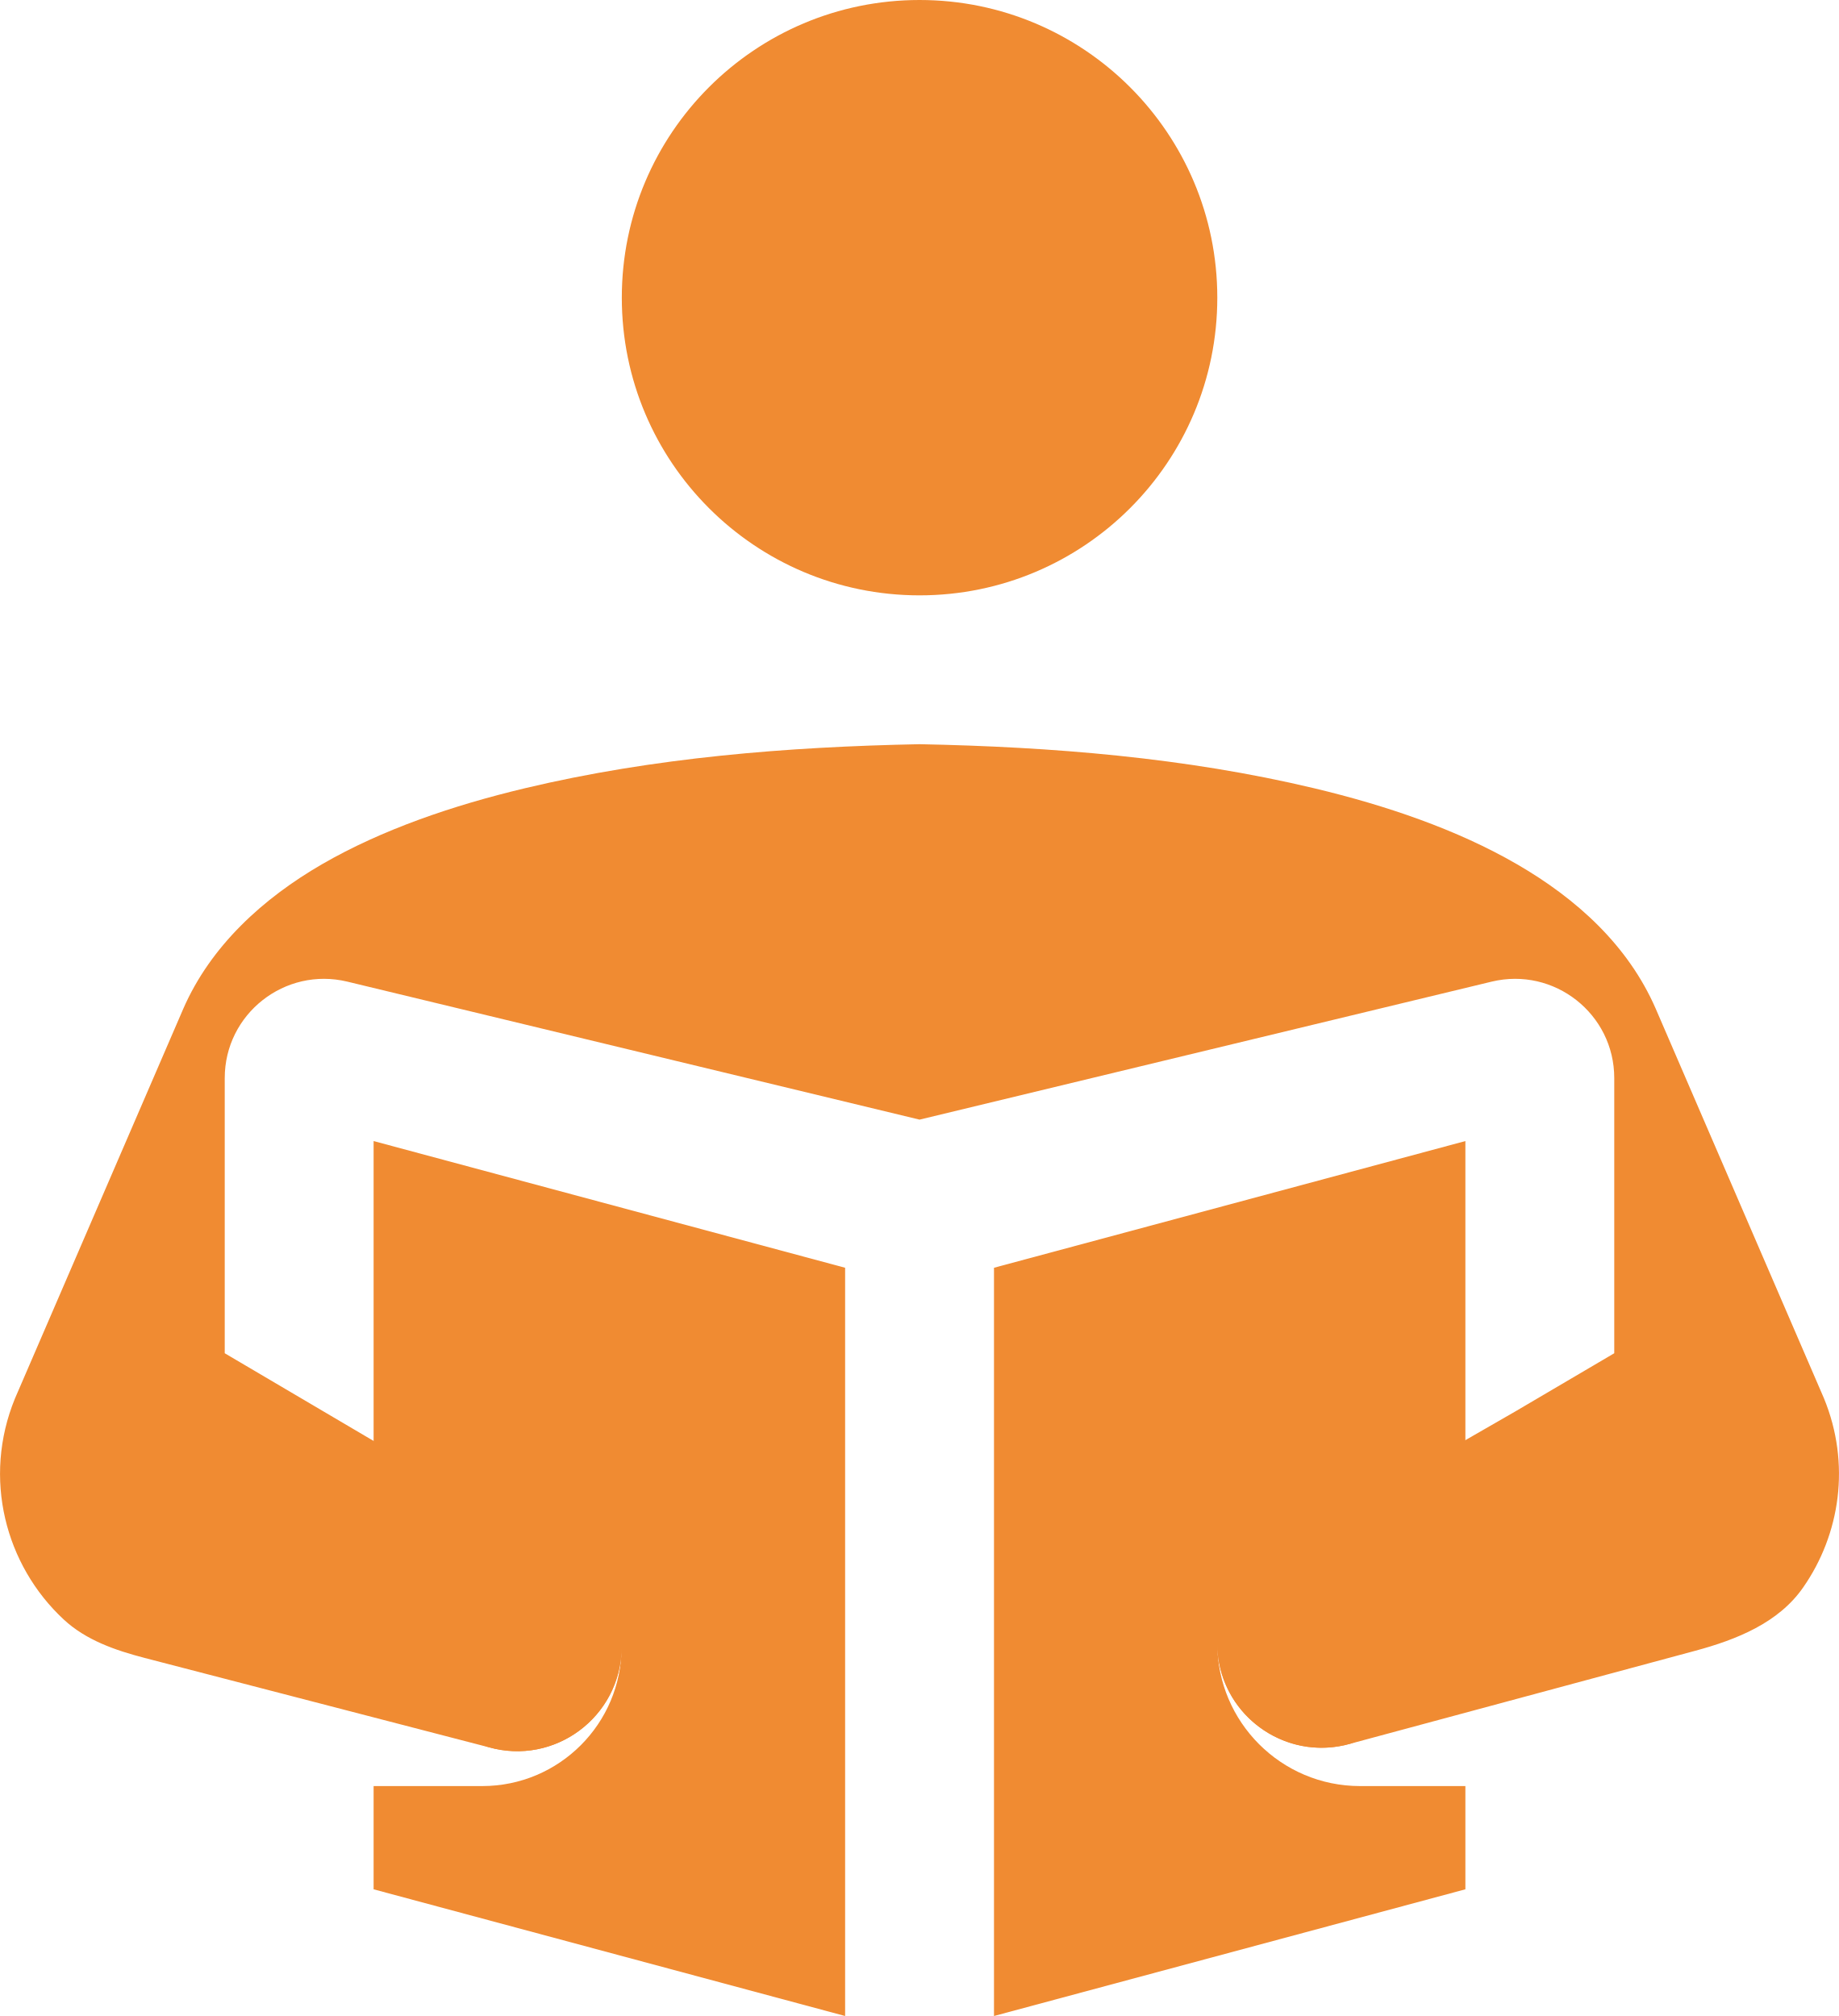
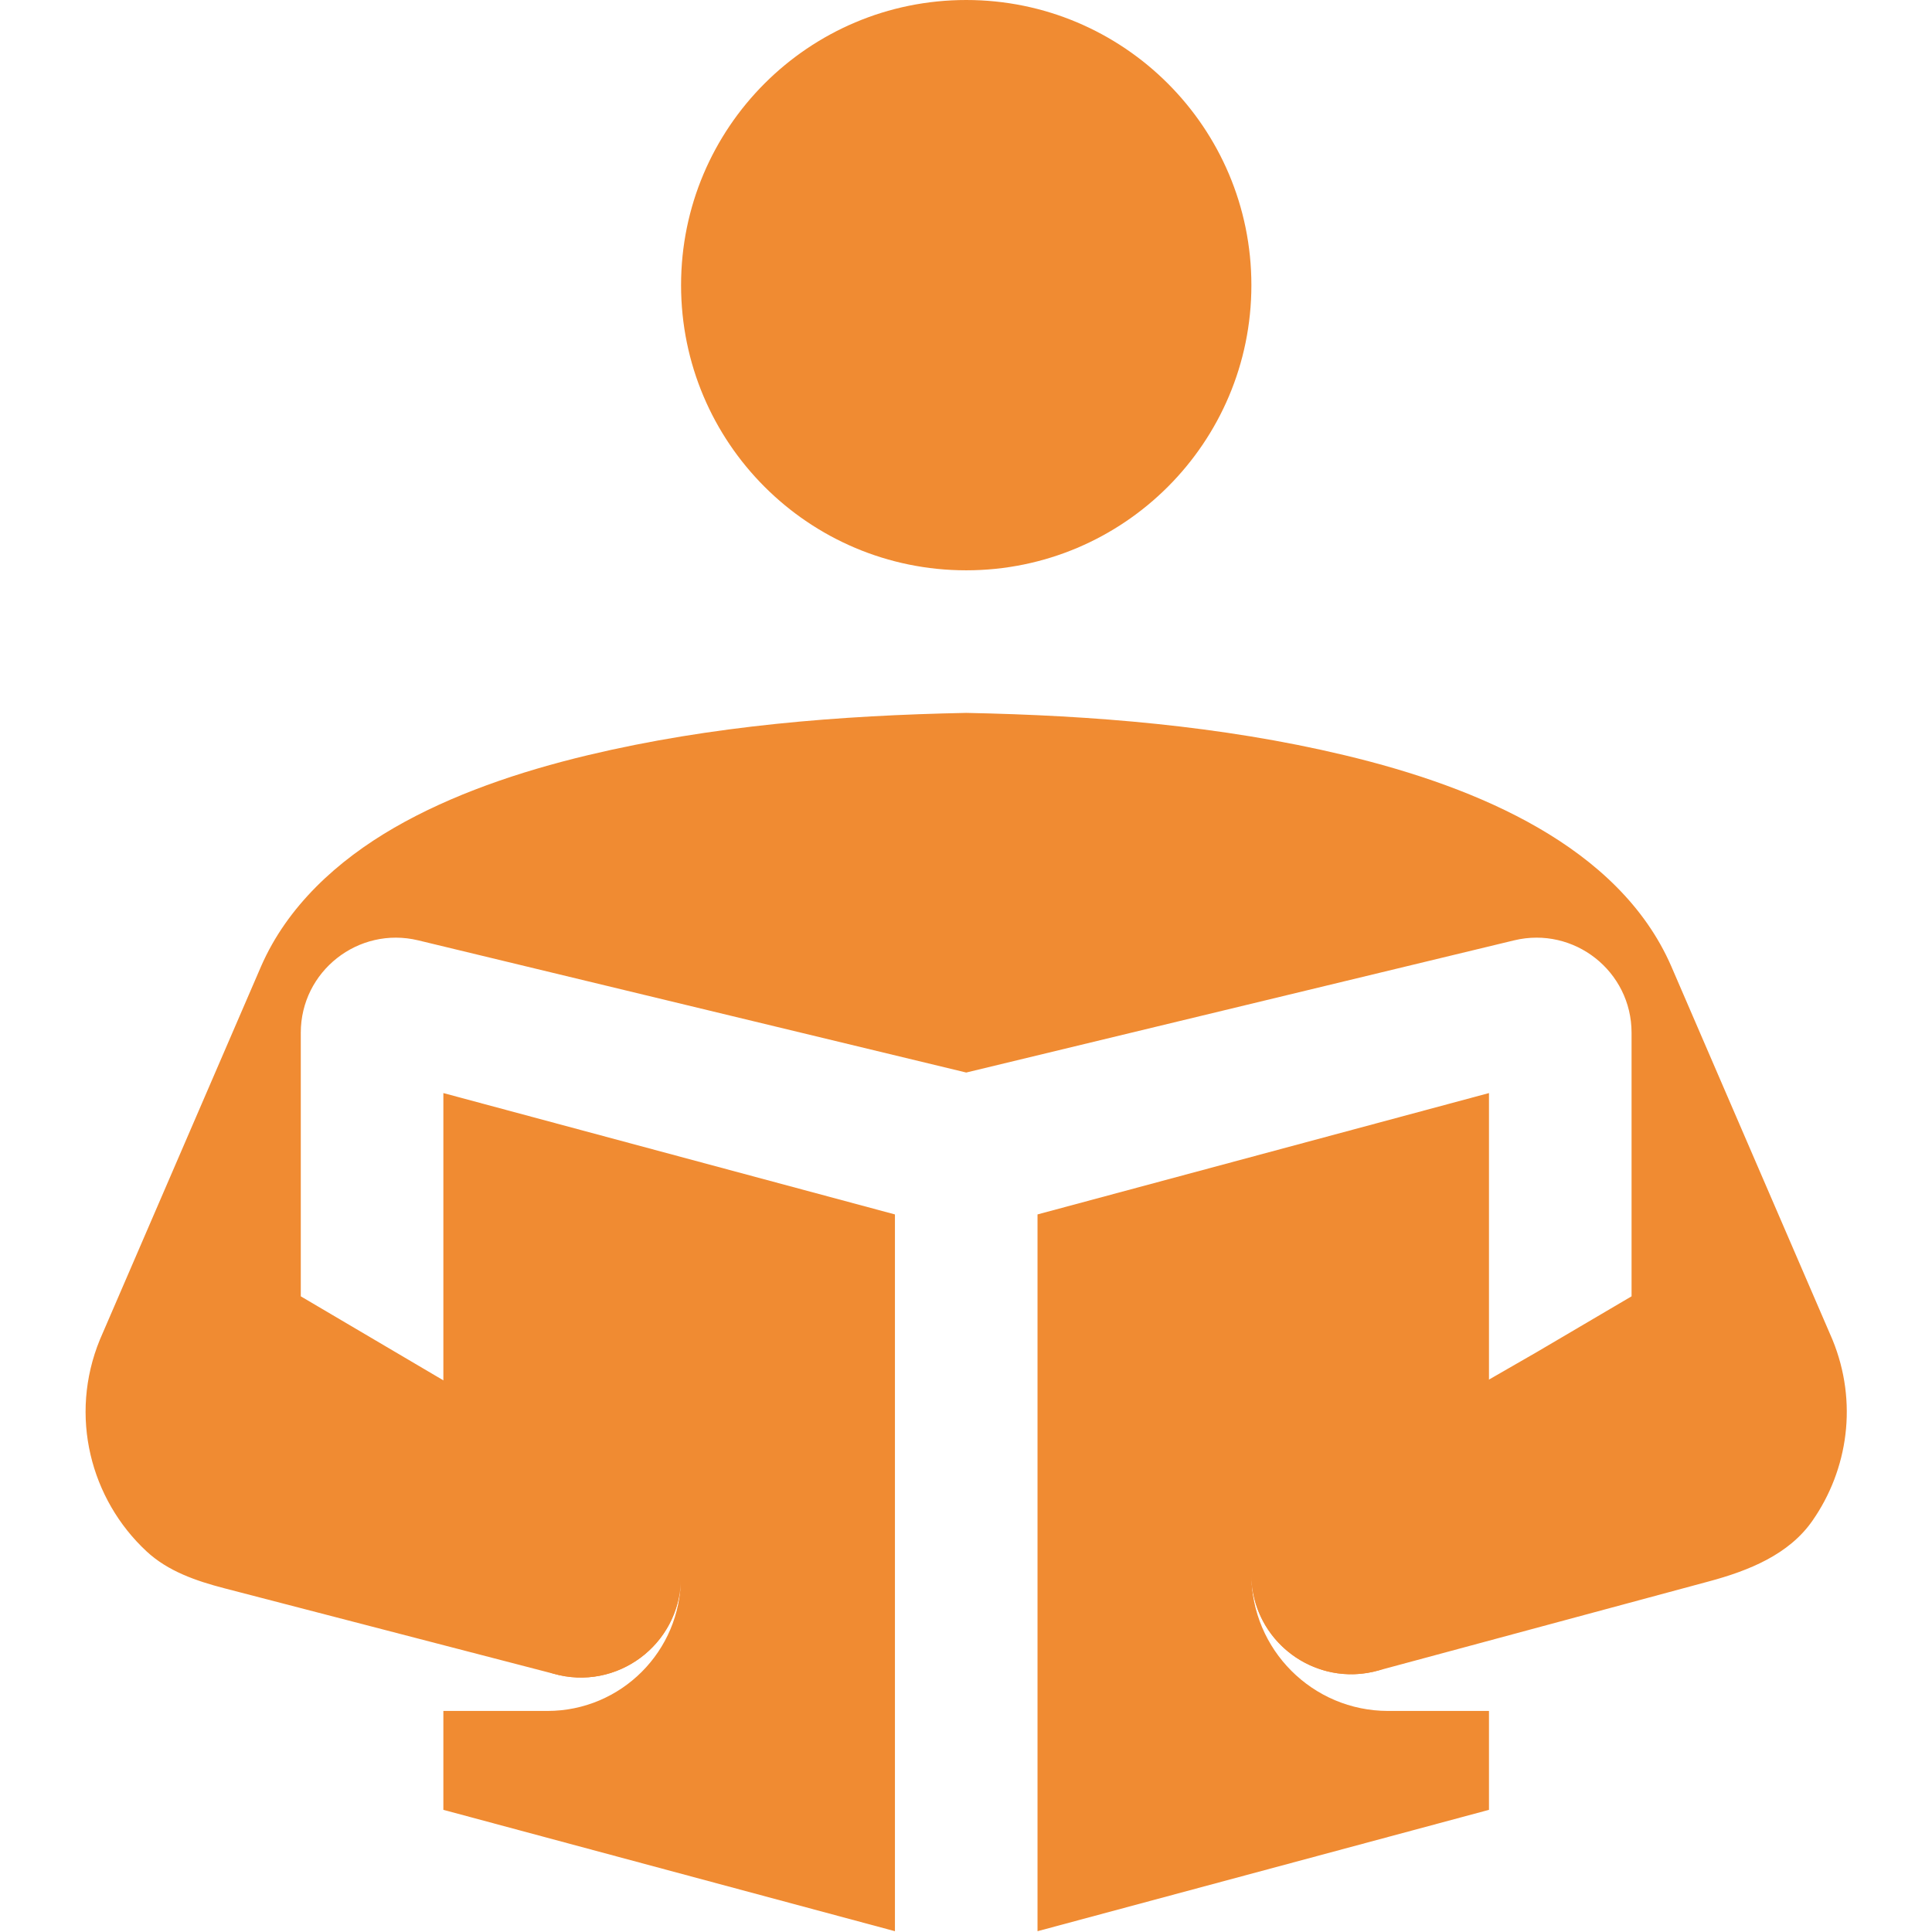
- <svg xmlns="http://www.w3.org/2000/svg" preserveAspectRatio="none" overflow="visible" style="display: block;" width="15.441" height="16.931" viewBox="0 0 15.441 16.931" fill="none">
+ <svg xmlns="http://www.w3.org/2000/svg" preserveAspectRatio="none" overflow="visible" style="display: block;" width="20" height="20" viewBox="-0.75 0 16.938 16.938" fill="none">
  <g id="Group">
    <path id="Vector" d="M7.096 10.647L3.137 9.583V14.315L4.101 14.673C4.661 14.833 5.219 14.412 5.219 13.83C5.219 14.476 4.695 15 4.049 15H3.137V15.867L7.096 16.931V10.647Z" fill="#F08B32" />
    <path id="Vector_2" d="M8.346 16.931L12.304 15.867V15H11.42C10.758 15 10.221 14.463 10.221 13.801C10.221 14.384 10.778 14.804 11.339 14.644L12.304 14.272V9.583L8.346 10.647V16.931Z" fill="#F08B32" />
    <path id="Vector_3" d="M7.721 5C9.101 5 10.221 3.881 10.221 2.5C10.221 1.119 9.101 3.97364e-08 7.721 3.97364e-08C6.34 3.97364e-08 5.221 1.119 5.221 2.5C5.221 3.881 6.34 5 7.721 5Z" fill="#F08B32" />
    <path id="Vector_4" d="M7.721 6.25C6.61 6.272 5.489 6.362 4.407 6.62C3.803 6.764 3.207 6.967 2.704 7.258C2.21 7.544 1.769 7.943 1.538 8.474L0.126 11.744C-0.149 12.414 0.045 13.146 0.535 13.601C0.722 13.775 0.969 13.86 1.215 13.924L4.1 14.673L4.101 14.673C4.653 14.831 5.202 14.425 5.219 13.855C5.219 13.847 5.219 13.838 5.219 13.83C5.219 13.518 5.053 13.229 4.784 13.072L1.887 11.365V9.054C1.887 8.515 2.392 8.118 2.916 8.244L7.721 9.403L12.525 8.244C13.05 8.118 13.554 8.515 13.554 9.054V11.365L12.721 11.855L10.656 13.043C10.386 13.2 10.221 13.489 10.221 13.801C10.221 13.874 10.229 13.944 10.246 14.011C10.36 14.48 10.848 14.784 11.339 14.644L11.339 14.644L14.233 13.864C14.582 13.77 14.934 13.629 15.14 13.332C15.451 12.886 15.541 12.294 15.315 11.744L13.902 8.471C13.671 7.941 13.24 7.549 12.737 7.258C12.235 6.967 11.638 6.764 11.034 6.62C9.952 6.362 8.831 6.272 7.721 6.25Z" fill="#F08B32" />
  </g>
</svg>
